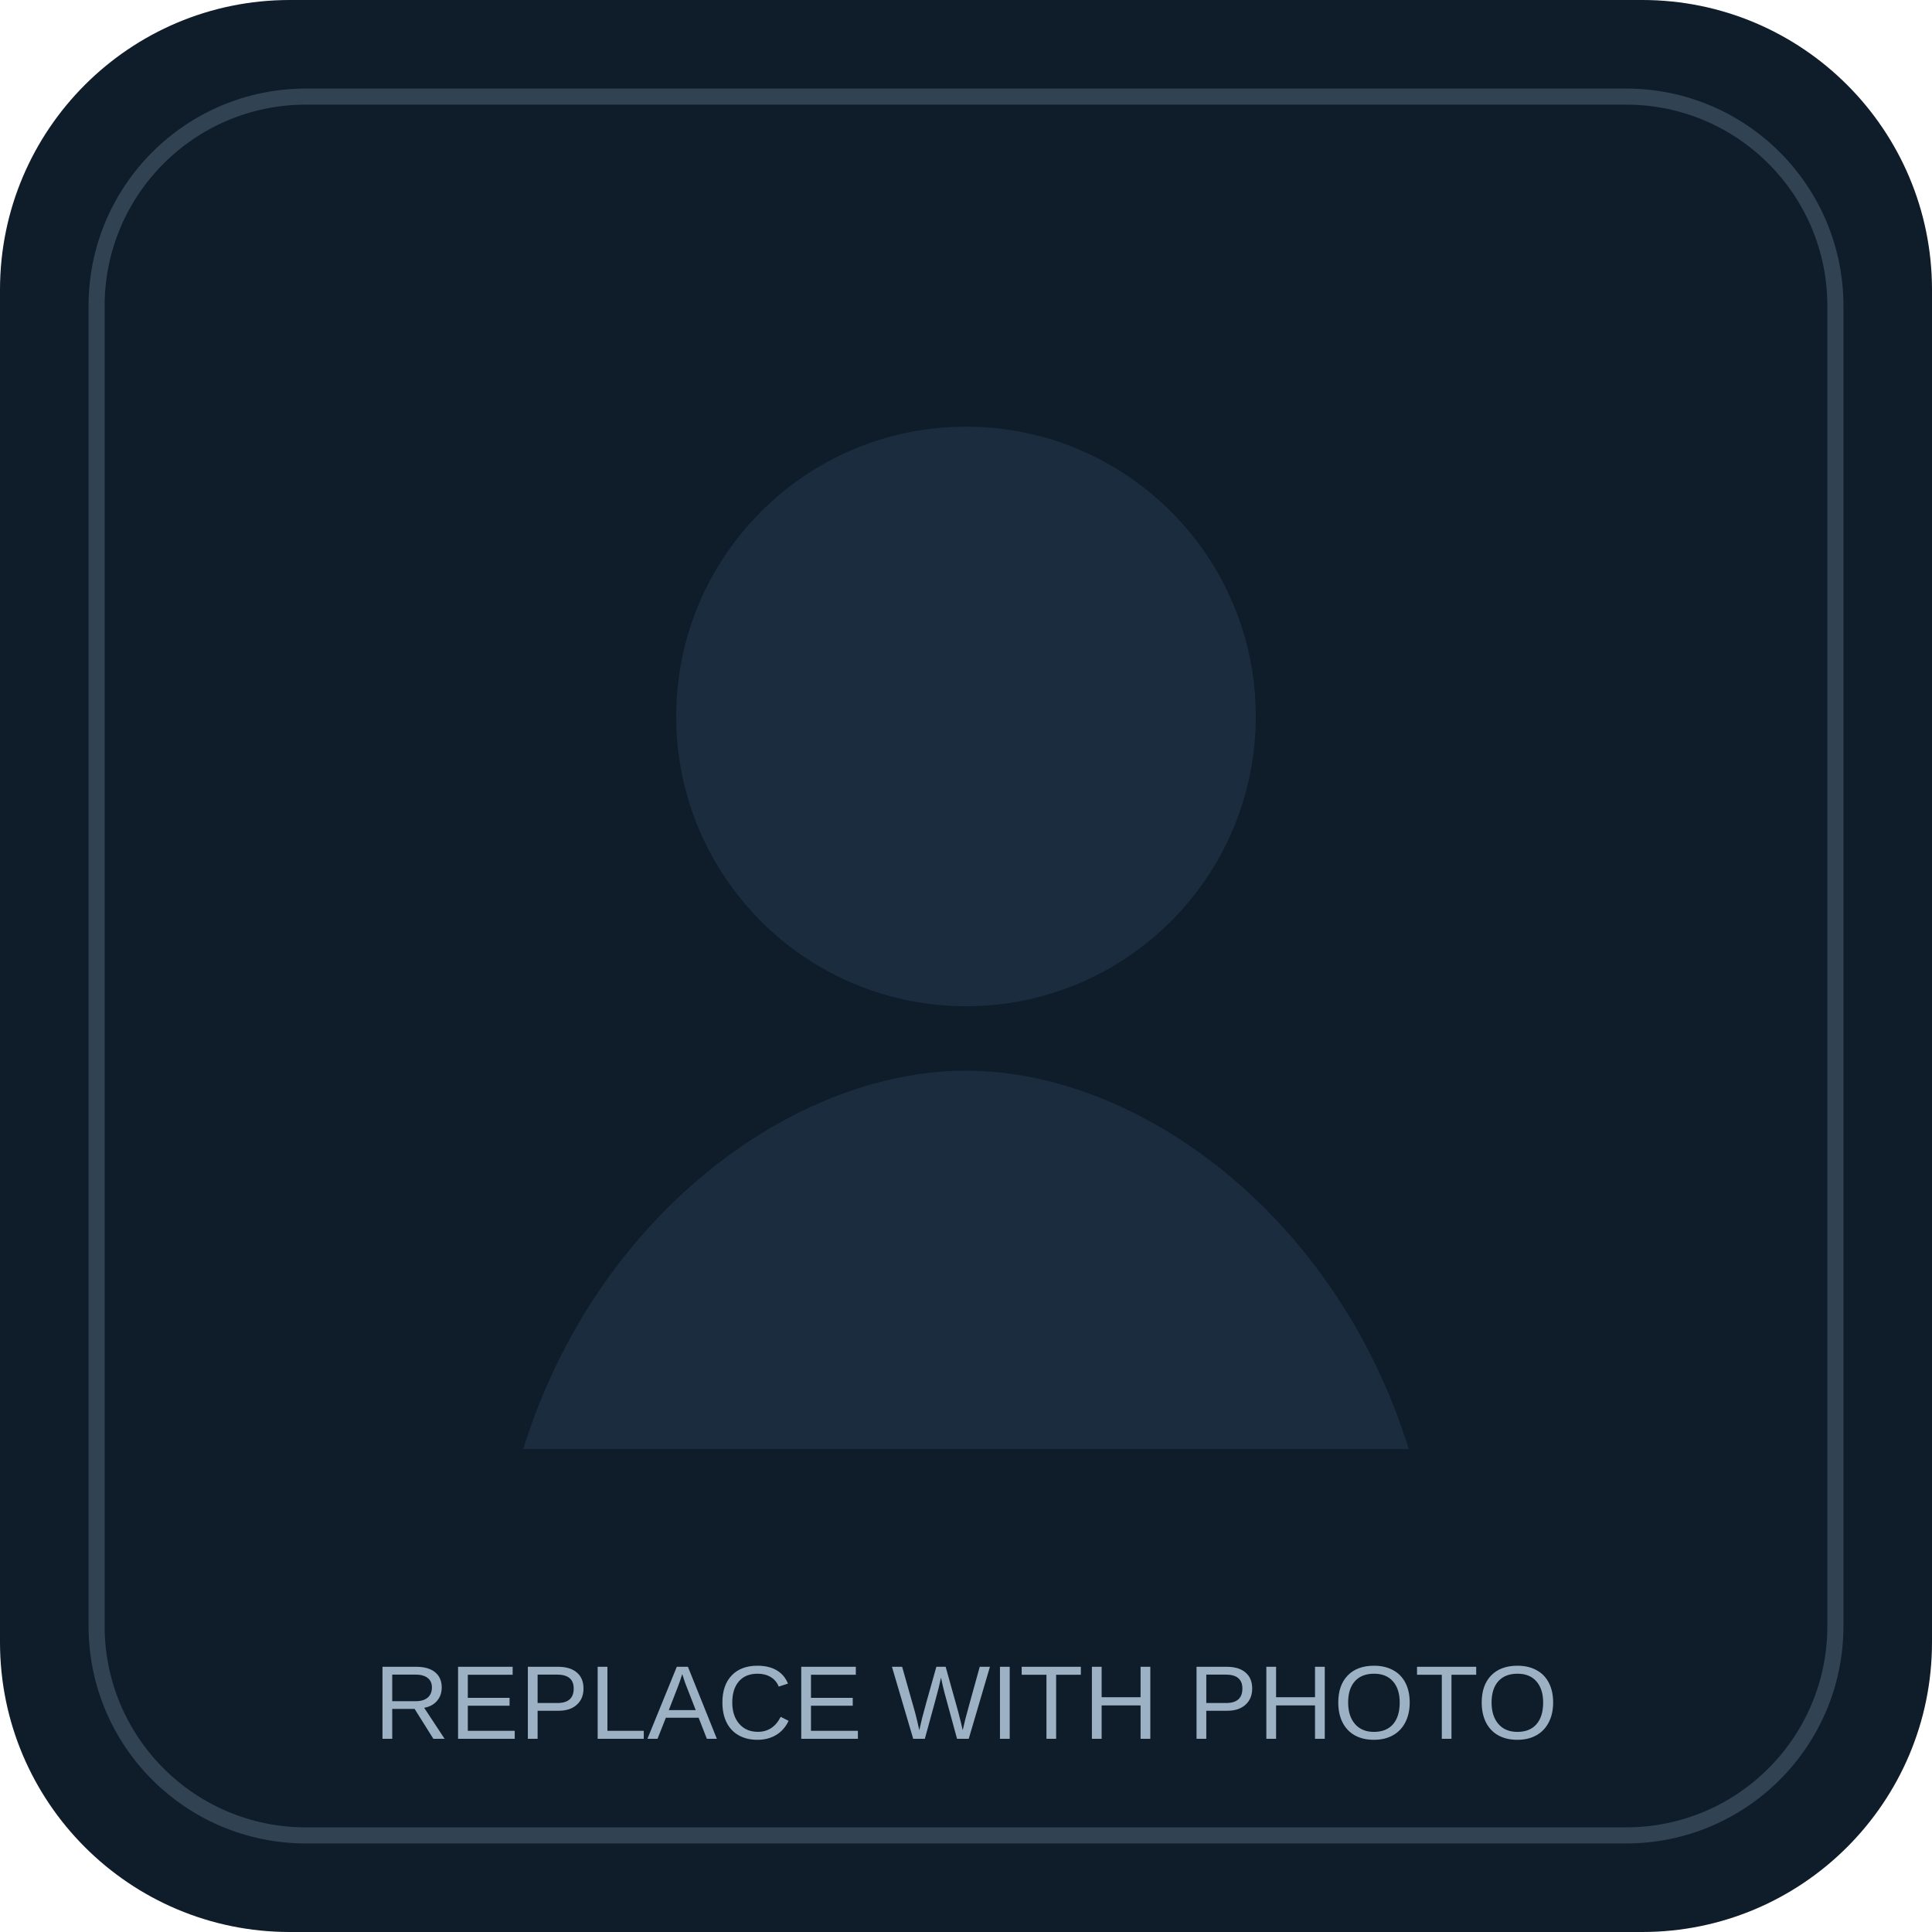
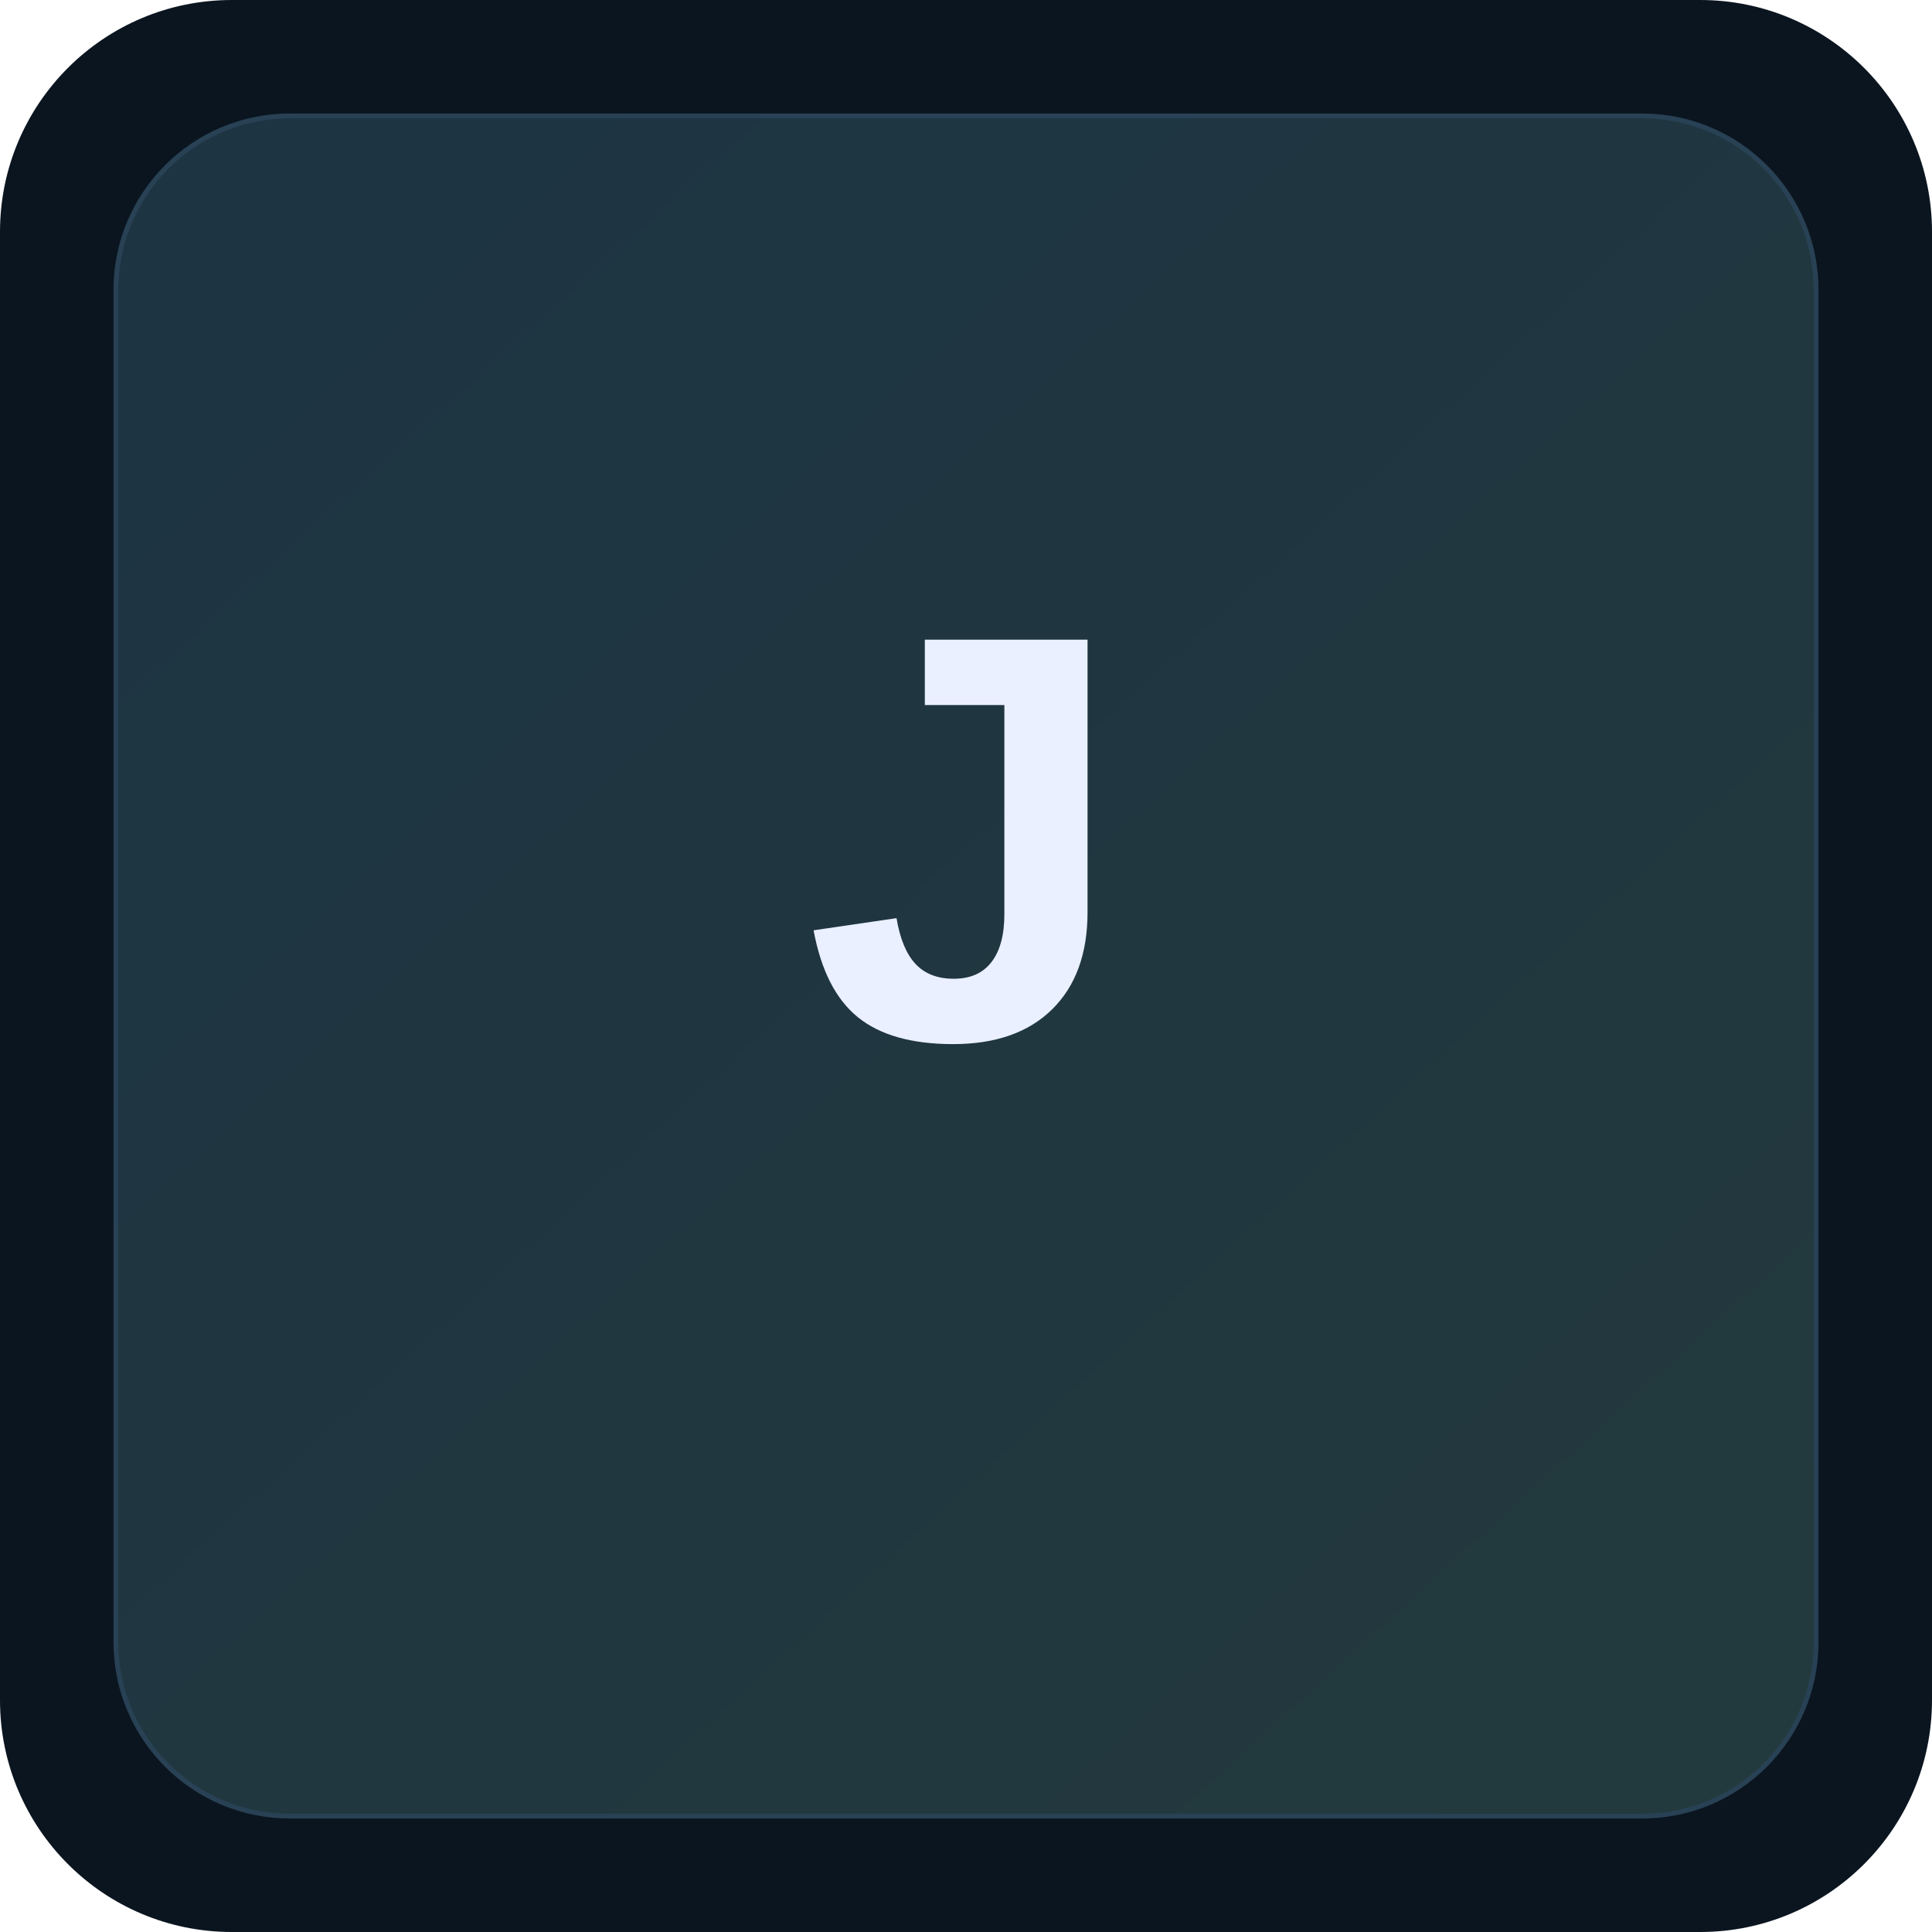
- <svg xmlns="http://www.w3.org/2000/svg" width="480" height="480" viewBox="0 0 480 480" fill="none">
-   <rect width="480" height="480" rx="72" fill="#0F1C29" />
-   <rect x="24" y="24" width="432" height="432" rx="52" stroke="#314253" stroke-width="4" />
-   <circle cx="240" cy="178" r="72" fill="#1A2C3E" />
-   <path d="M130 360c18-58 67-94 110-94s92 36 110 94" fill="#1A2C3E" />
-   <text x="240" y="432" text-anchor="middle" fill="#9DB1C4" font-family="Arial, sans-serif" font-size="26">REPLACE WITH PHOTO</text>
+ <svg xmlns="http://www.w3.org/2000/svg" width="400" height="400" viewBox="0 0 400 400" fill="none">
+   <rect width="400" height="400" rx="48" fill="#0B1520" />
+   <rect x="24" y="24" width="352" height="352" rx="36" fill="url(#g)" fill-opacity="0.16" stroke="#284154" />
+   <text x="200" y="215" text-anchor="middle" fill="#EAF0FF" font-family="Arial, sans-serif" font-size="120" font-weight="700">J</text>
+   <defs>
+     <linearGradient id="g" x1="52" y1="42" x2="334" y2="351" gradientUnits="userSpaceOnUse">
+       <stop stop-color="#7DD3FC" />
+       <stop offset="1" stop-color="#9EF4D7" />
+     </linearGradient>
+   </defs>
</svg>
